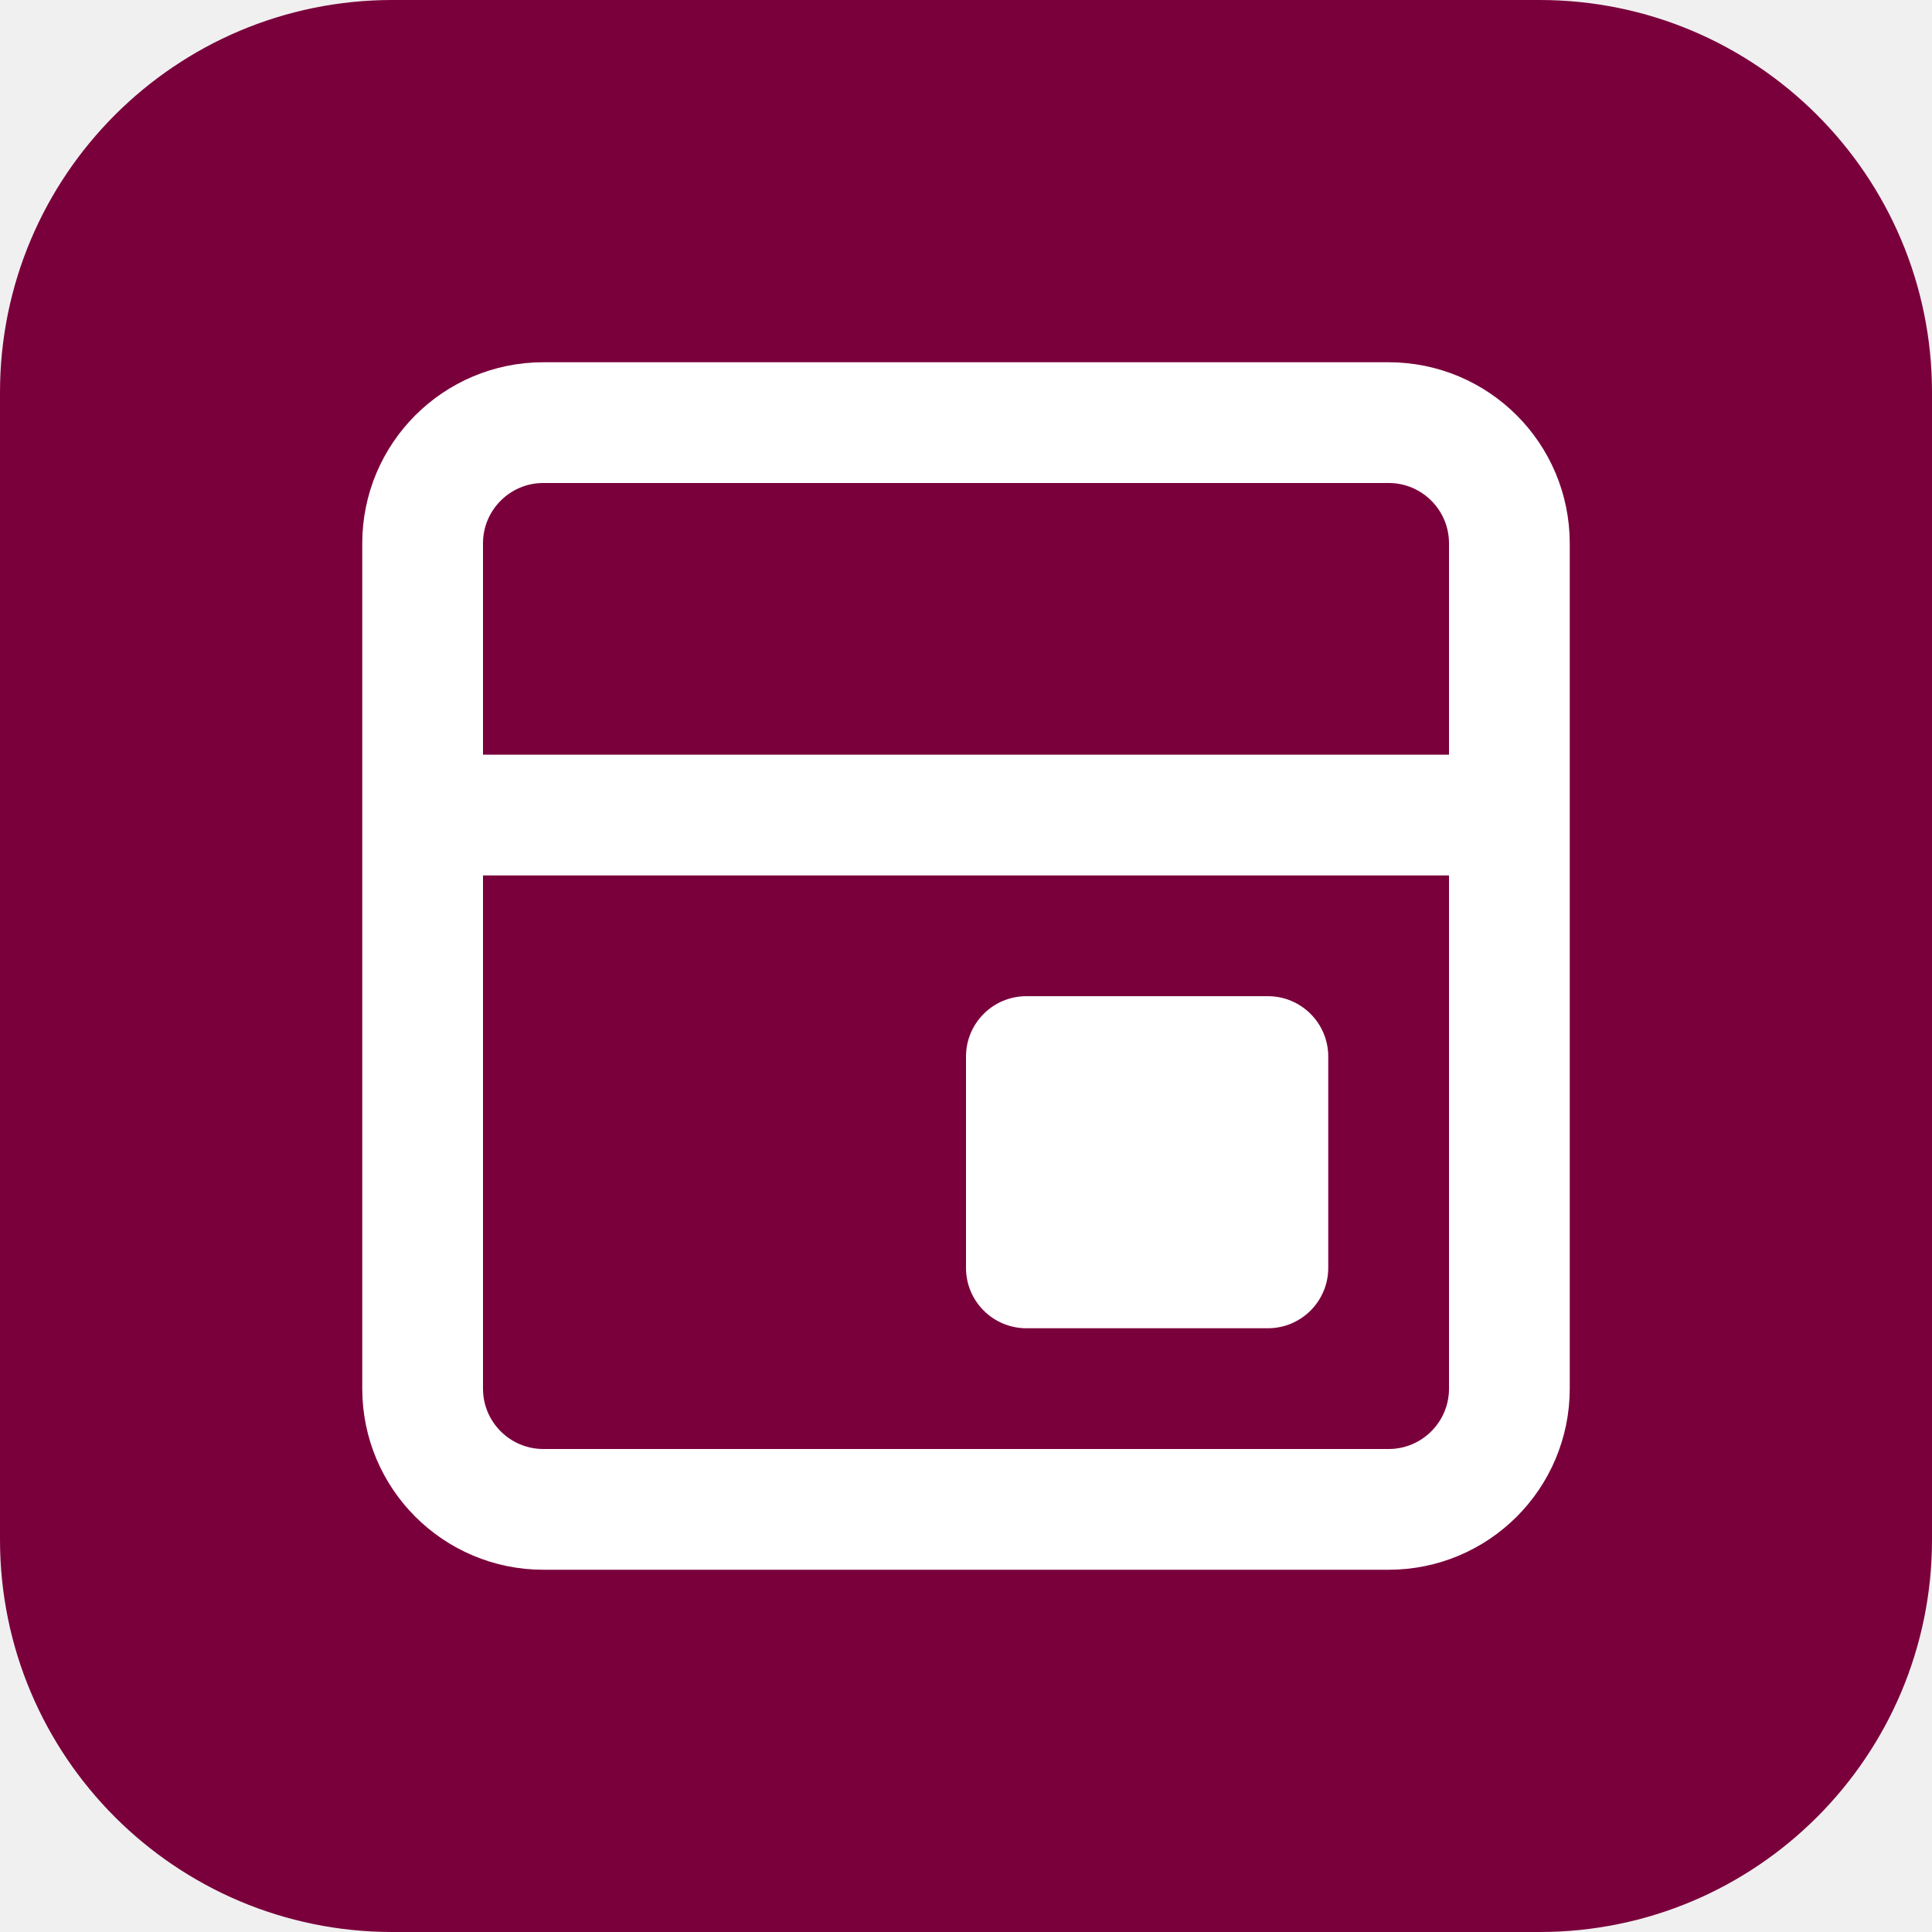
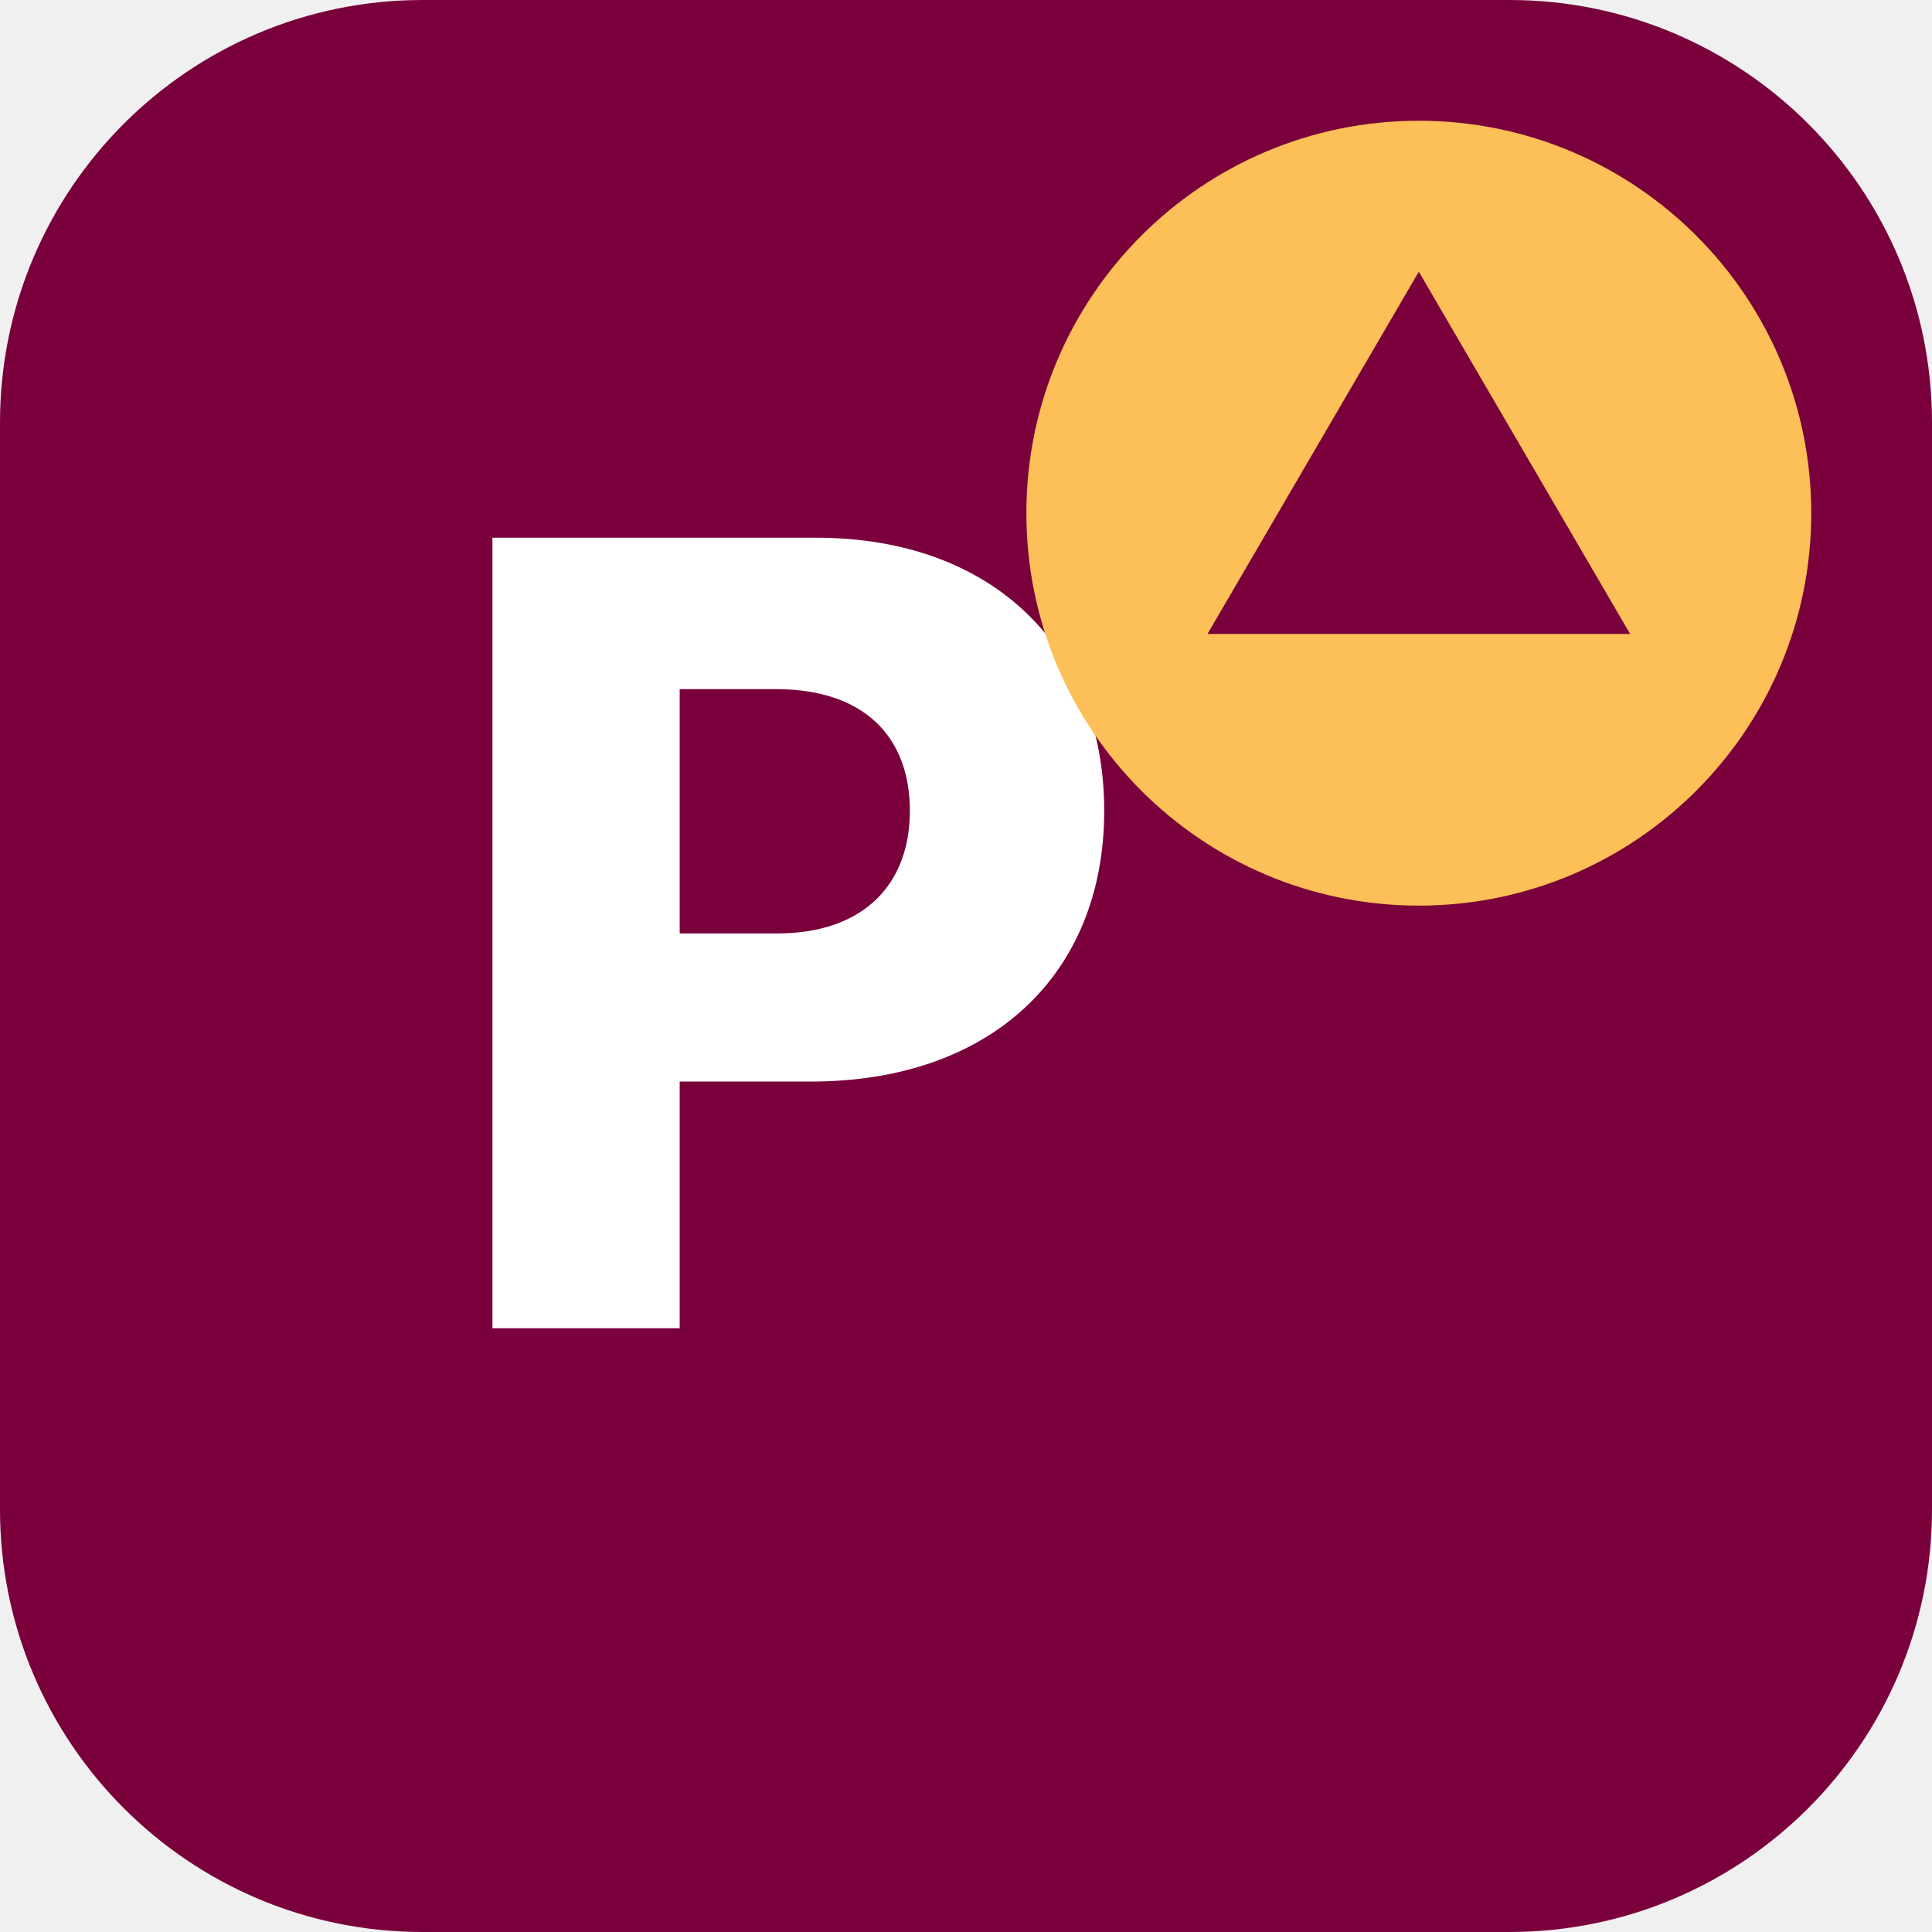
<svg xmlns="http://www.w3.org/2000/svg" viewBox="0 0 64 64">
-   <rect width="64" height="64" rx="13" fill="#7A003C" />
-   <rect x="14" y="14" width="36" height="36" rx="4" fill="none" stroke="#FFFFFF" stroke-width="4" />
-   <path d="M14 27h36" stroke="#FFFFFF" stroke-width="4" />
-   <rect x="32" y="33" width="12" height="11" rx="2" fill="#FFFFFF" />
+   <rect width="64" height="64" rx="14" fill="#7A003C" />
+   <text x="26" y="44" font-family="Inter, ui-sans-serif, system-ui, sans-serif" font-size="36" font-weight="800" fill="#FFFFFF" text-anchor="middle">P</text>
+   <circle cx="47" cy="17" r="13" fill="#FDBF57" />
+   <polygon points="47,9 54,21 40,21" fill="#7A003C" />
</svg>
